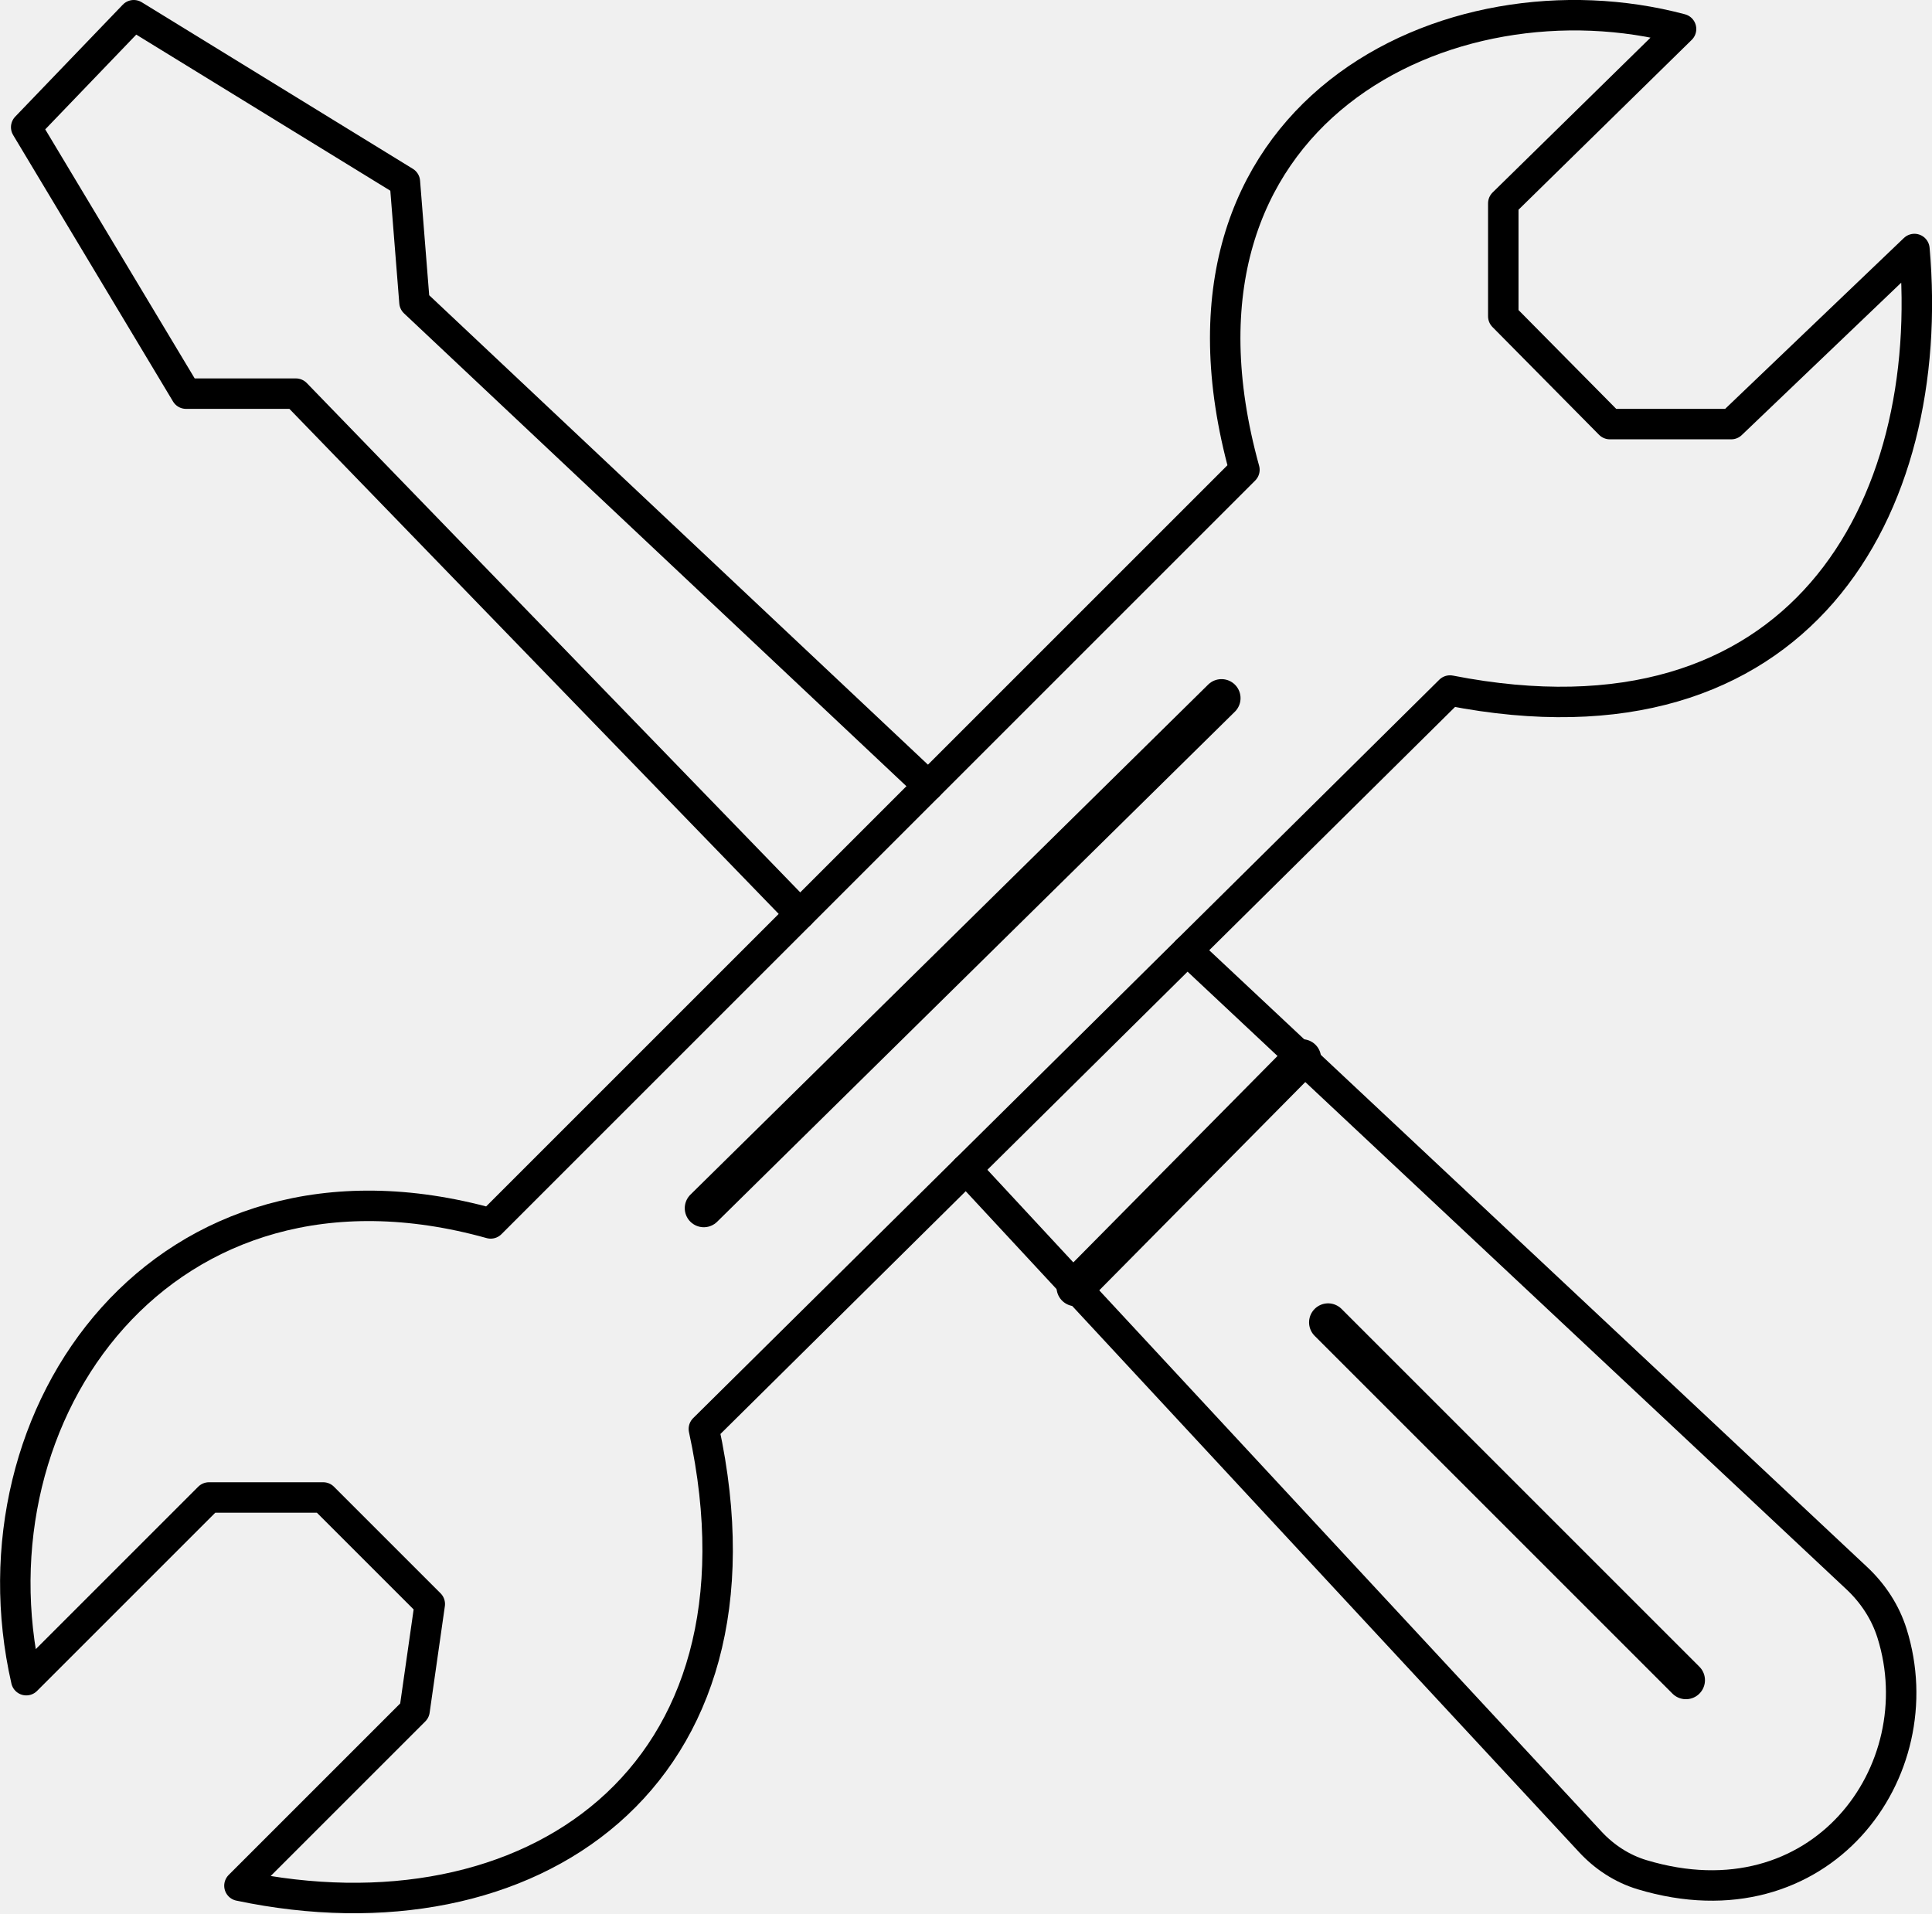
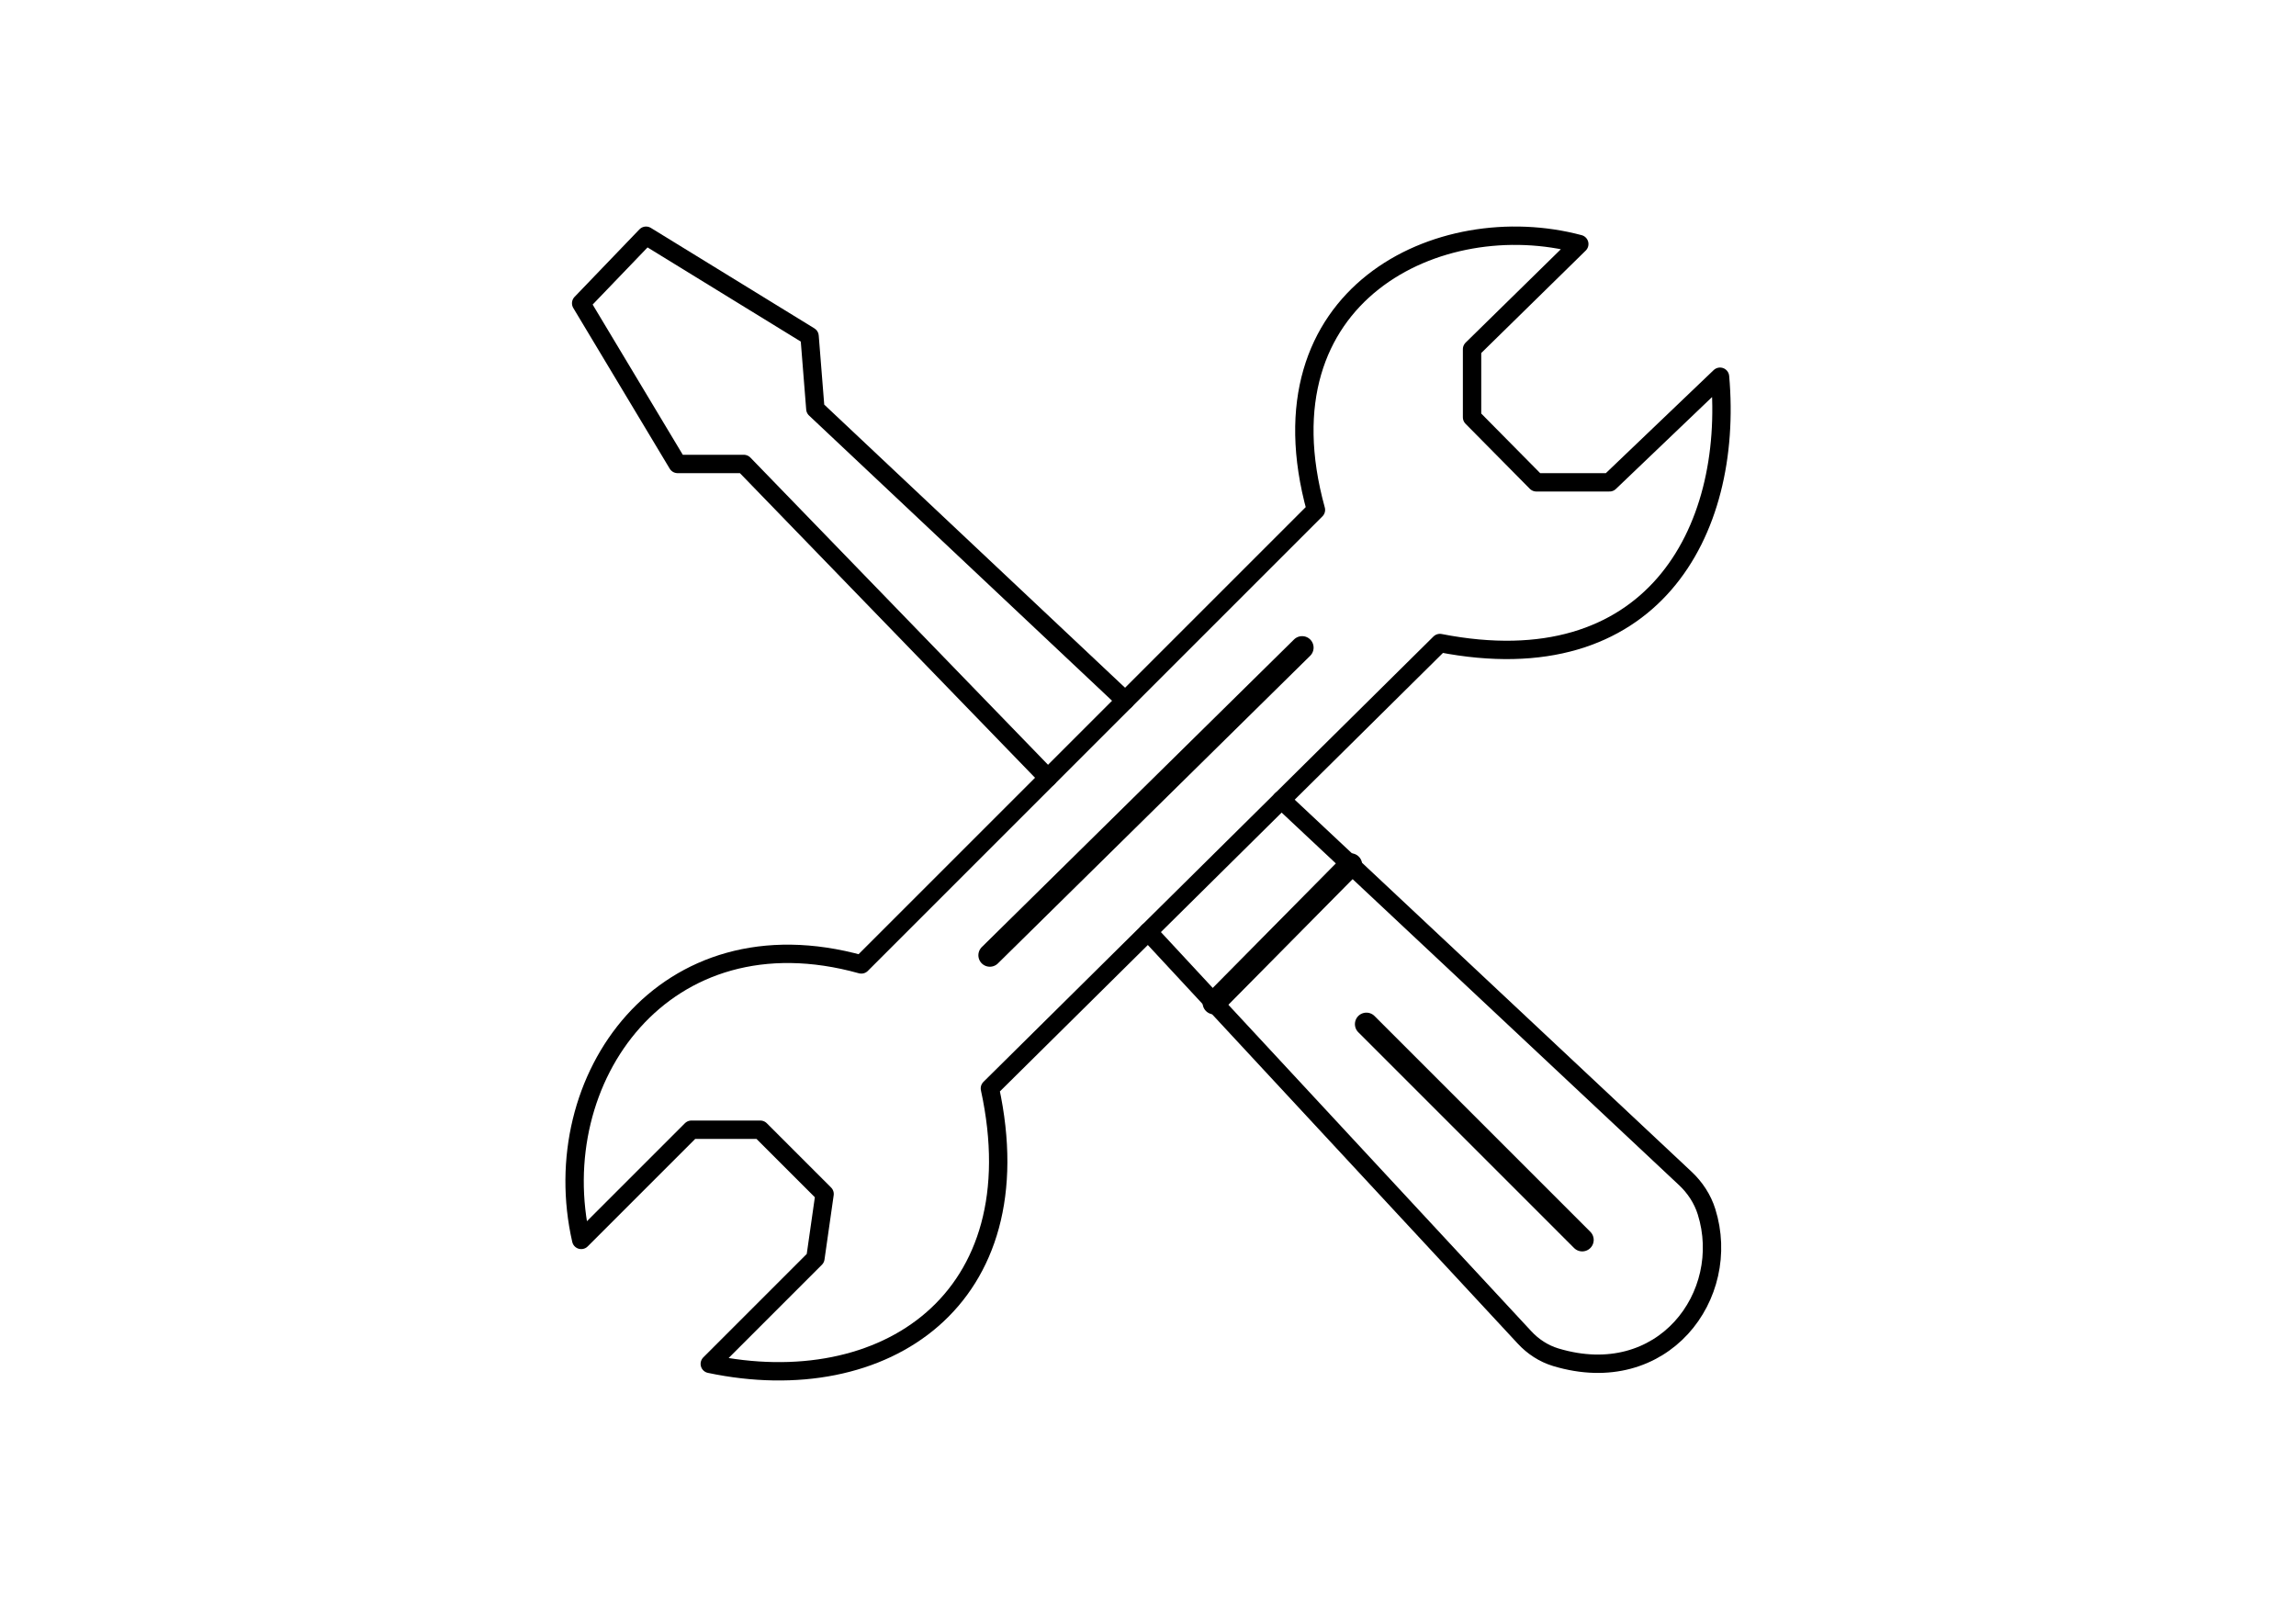
- <svg xmlns="http://www.w3.org/2000/svg" id="Ebene_2" data-name="Ebene 2" viewBox="0 0 253.76 251.33">
-   <g id="Ebene_3" data-name="Ebene 3">
-     <g id="Gewerbe_Handwerk" data-name="Gewerbe / Handwerk">
-       <path d="m220.8,3.81l-23.35,22.9v14.84l14,14.16h15.94l24.06-23c3,34-15,67-61,58l-98,97c10,46-23,68-61,60l23-23,2-14-14-14h-15l-24,24c-8-35,18-72,61-60l99-99C150.44,14.71,190.44-4.29,220.8,3.81Z" style="fill: none; stroke: #000; stroke-linecap: round; stroke-linejoin: round; stroke-width: 4px;" />
-       <polyline points="105.08 120.07 38.86 51.71 24.44 51.71 3.44 16.71 17.57 2 53.18 23.88 54.44 39.71 121.92 103.23" style="fill: none; stroke: #000; stroke-linecap: round; stroke-linejoin: round; stroke-width: 4px;" />
-       <path d="m155.94,124.86l87.93,82.44c2.13,1.99,3.77,4.48,4.64,7.26,5.69,18.11-9.43,38.76-32.84,31.7-2.62-.79-4.95-2.32-6.8-4.32l-81.97-88.34" style="fill: none; stroke: #000; stroke-linecap: round; stroke-linejoin: round; stroke-width: 4px;" />
-       <line x1="92.44" y1="158.71" x2="160.44" y2="91.71" style="fill: none; stroke: #000; stroke-linecap: round; stroke-linejoin: round; stroke-width: 5px;" />
-       <line x1="174.44" y1="173.71" x2="221.44" y2="220.71" style="fill: none; stroke: #000; stroke-linecap: round; stroke-linejoin: round; stroke-width: 5px;" />
-       <line x1="141.27" y1="169.09" x2="171.02" y2="139.01" style="fill: none; stroke: #000; stroke-linecap: round; stroke-linejoin: round; stroke-width: 5px;" />
+ <svg xmlns="http://www.w3.org/2000/svg" id="Ebene_2" viewBox="0 0 500 350">
+   <defs>
+     <style>
+       .cls-1 {
+         fill: #fff;
+       }
+ 
+       .cls-2 {
+         stroke-width: 5px;
+       }
+ 
+       .cls-2, .cls-3 {
+         fill: none;
+         stroke: #000;
+         stroke-linecap: round;
+         stroke-linejoin: round;
+       }
+ 
+       .cls-3 {
+         stroke-width: 4px;
+       }
+     </style>
+   </defs>
+   <g id="Ebene_3">
+     <g id="Gewerbe__x2F__Handwerk">
+       <rect class="cls-1" width="500" height="350" />
+       <g id="Gewerbe__x2F__Handwerk-2" data-name="Gewerbe__x2F__Handwerk">
+         <path class="cls-3" d="M343.92,53.15l-23.35,22.9v14.84l14,14.16h15.94l24.06-23c3,34-15,67-61,58l-98,97c10,46-23,68-61,60l23-23,2-14-14-14h-15l-24,24c-8-35,18-72,61-60l99-99c-13-47,27-66,57.35-57.9Z" />
+         <polyline class="cls-3" points="228.2 169.41 161.98 101.05 147.56 101.05 126.56 66.05 140.69 51.34 176.3 73.22 177.56 89.05 245.04 152.57" />
+         <path class="cls-3" d="M279.06,174.2l87.93,82.44c2.13,1.99,3.77,4.48,4.64,7.26,5.69,18.11-9.43,38.76-32.84,31.7-2.62-.79-4.95-2.32-6.8-4.32l-81.97-88.34" />
+         <line class="cls-2" x1="215.56" y1="208.05" x2="283.56" y2="141.05" />
+         <line class="cls-2" x1="297.56" y1="223.05" x2="344.56" y2="270.05" />
+         <line class="cls-2" x1="264.39" y1="218.43" x2="294.14" y2="188.34" />
+       </g>
    </g>
  </g>
</svg>
